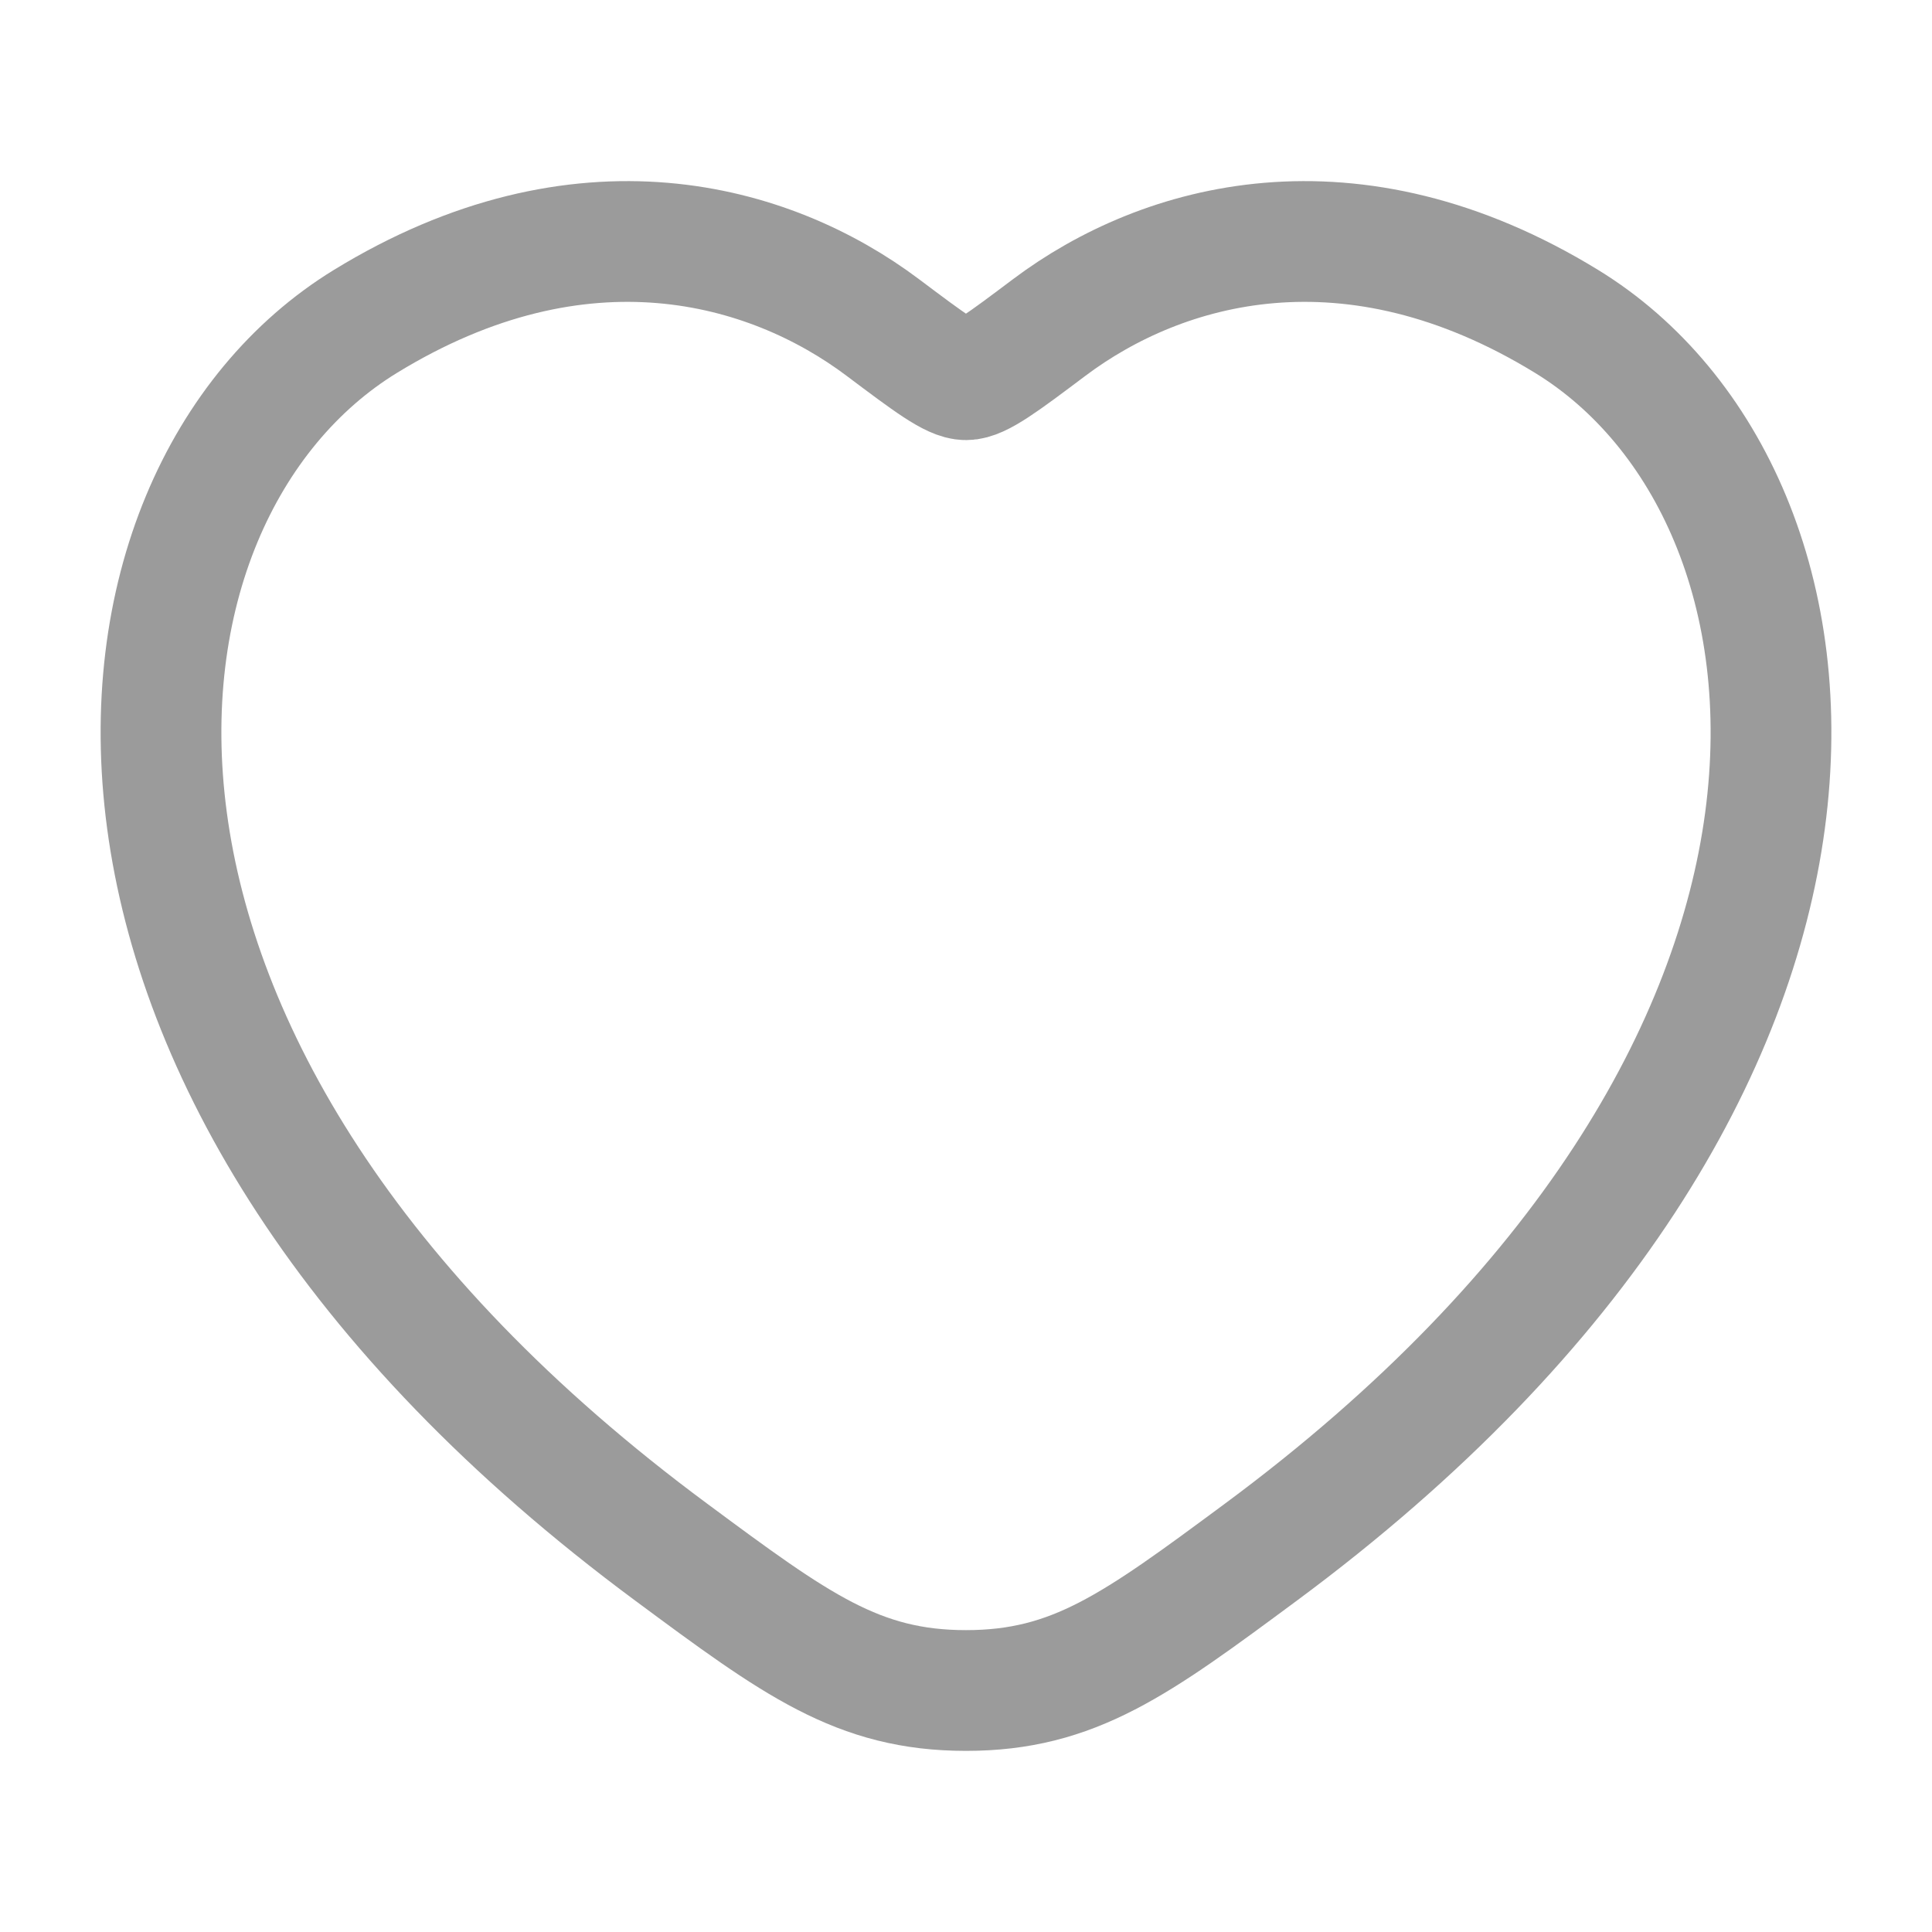
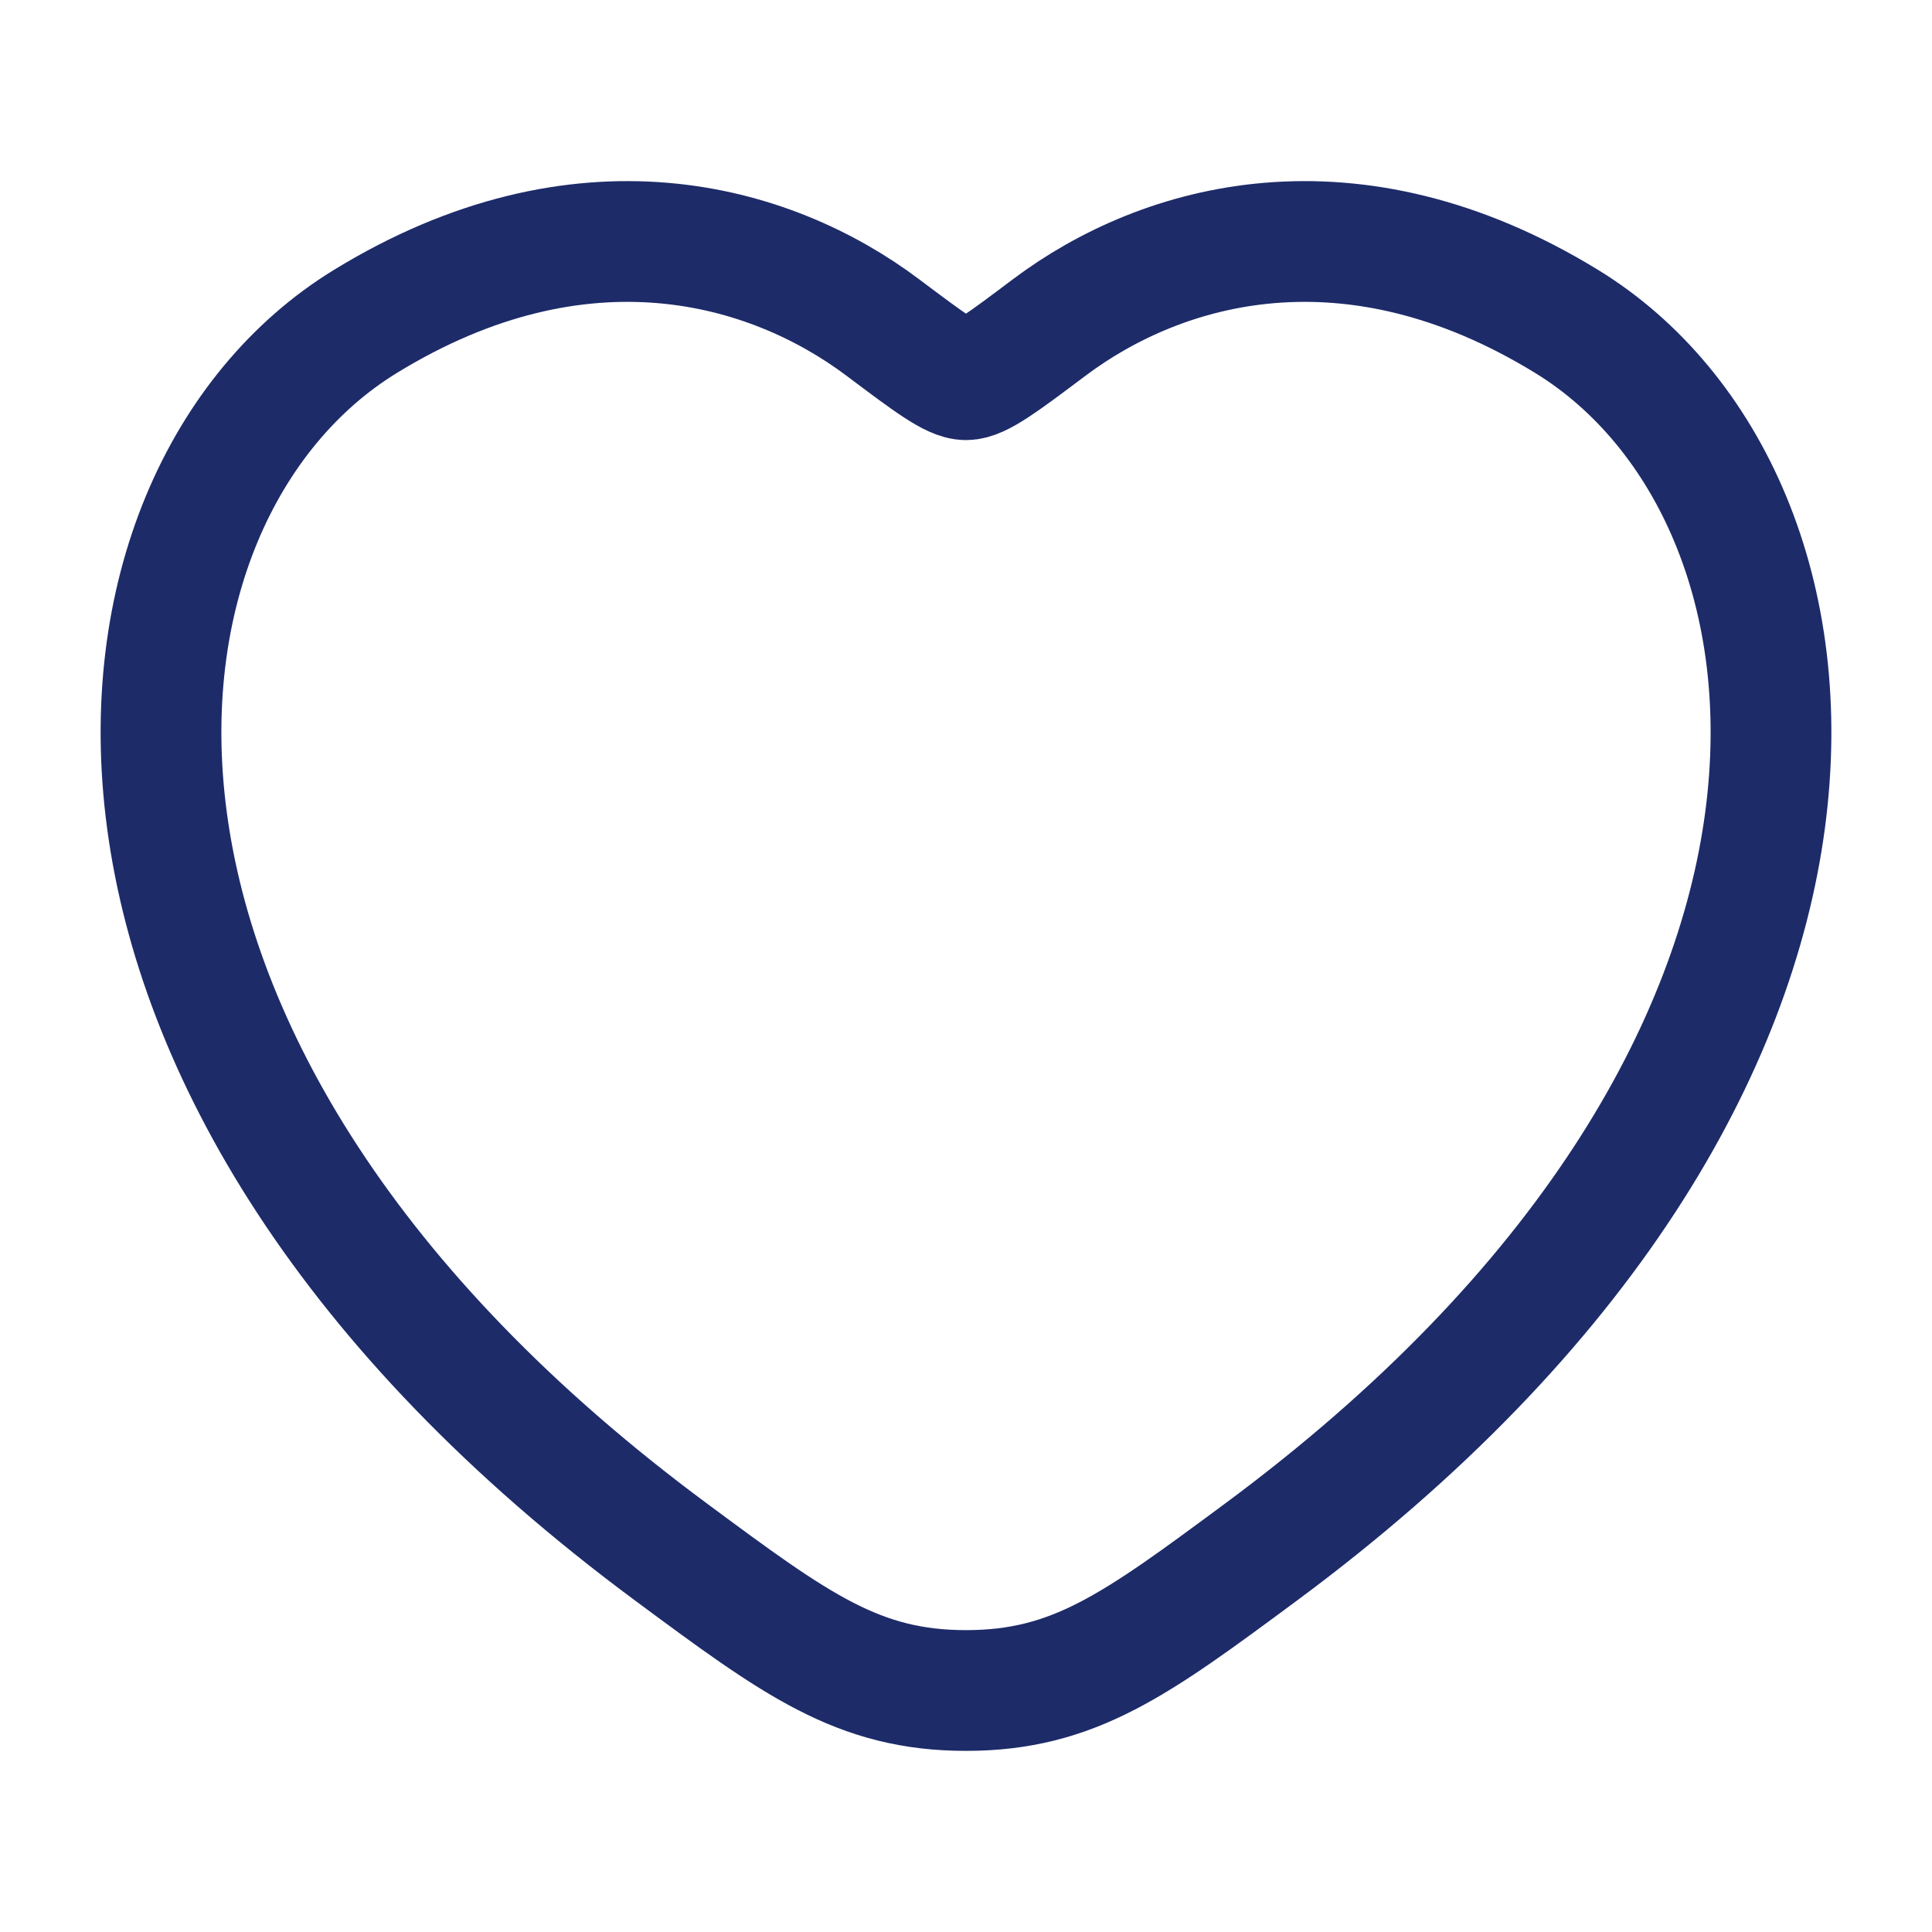
- <svg xmlns="http://www.w3.org/2000/svg" viewBox="0 0 24 24" width="36" height="36" color="#9b9b9b" fill="none">
+ <svg xmlns="http://www.w3.org/2000/svg" viewBox="0 0 24 24" width="36" height="36" color="#1d2b69" fill="none">
  <path d="M19.463 3.994C16.781 2.349 14.44 3.012 13.034 4.068C12.458 4.501 12.17 4.717 12 4.717C11.83 4.717 11.542 4.501 10.966 4.068C9.56 3.012 7.219 2.349 4.537 3.994C1.018 6.153 0.222 13.275 8.34 19.283C9.886 20.428 10.659 21 12 21C13.341 21 14.114 20.428 15.661 19.283C23.778 13.275 22.982 6.153 19.463 3.994Z" stroke="currentColor" stroke-width="1.5" stroke-linecap="round" />
</svg>
